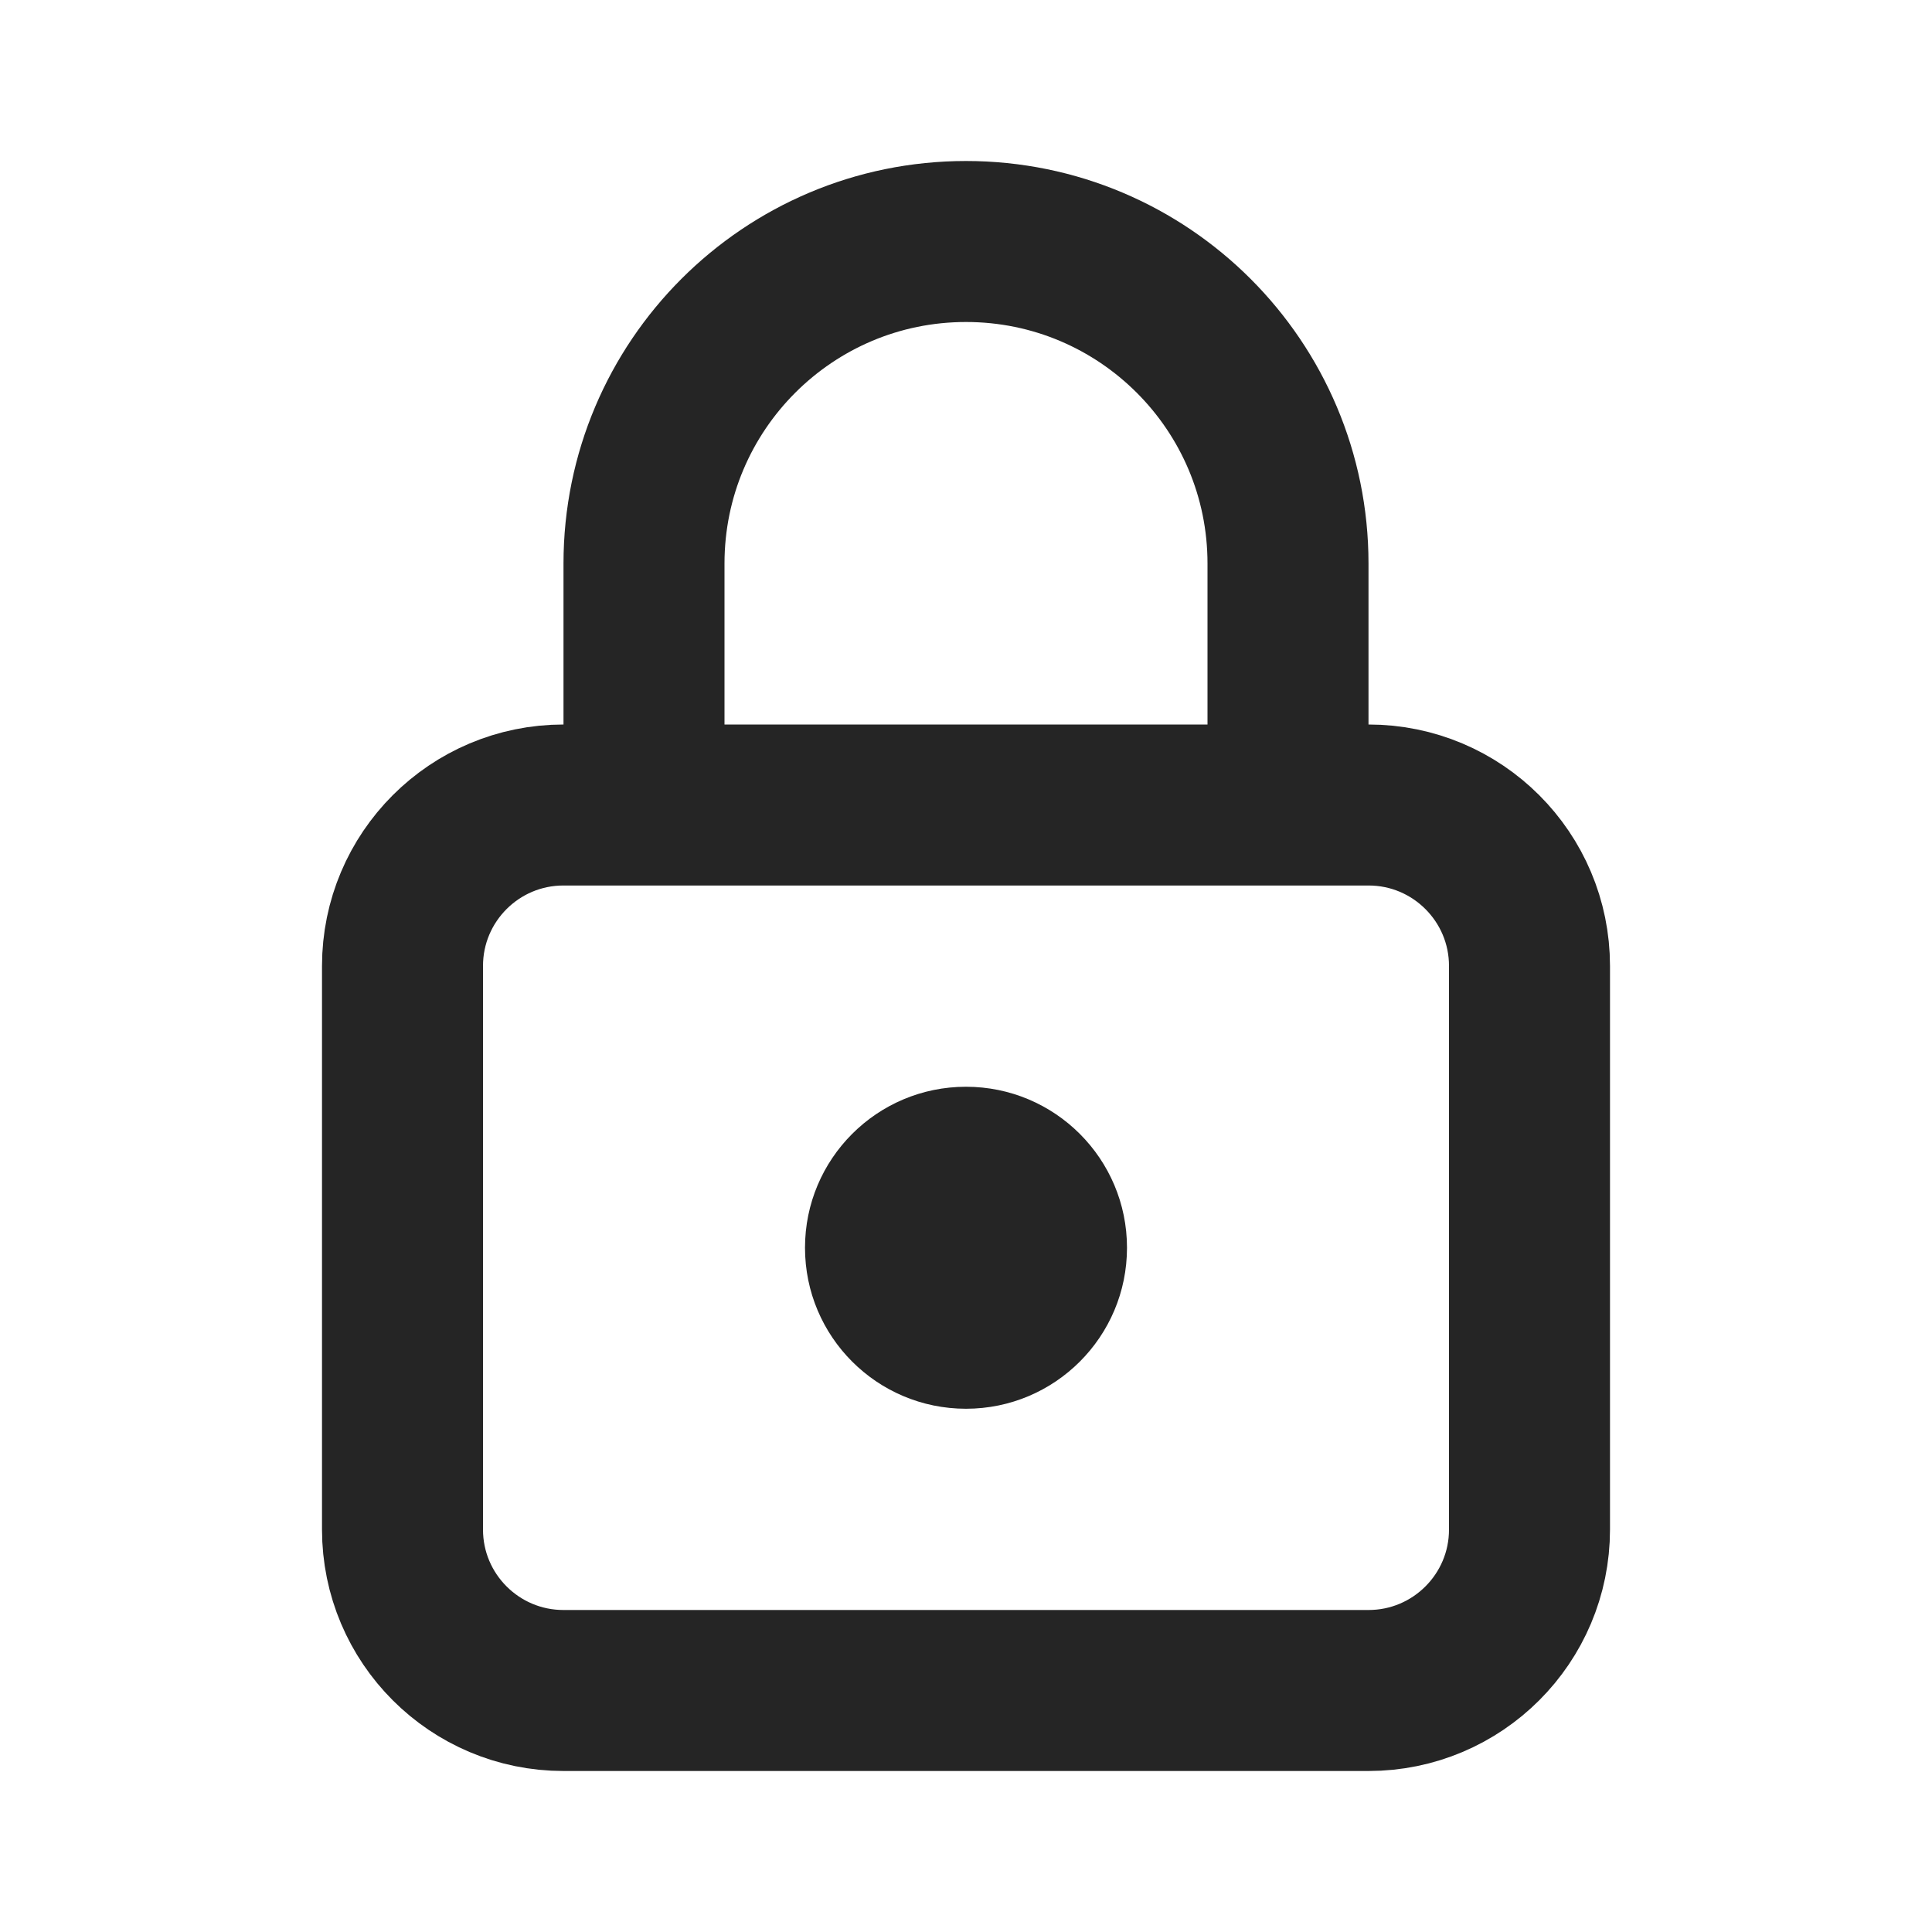
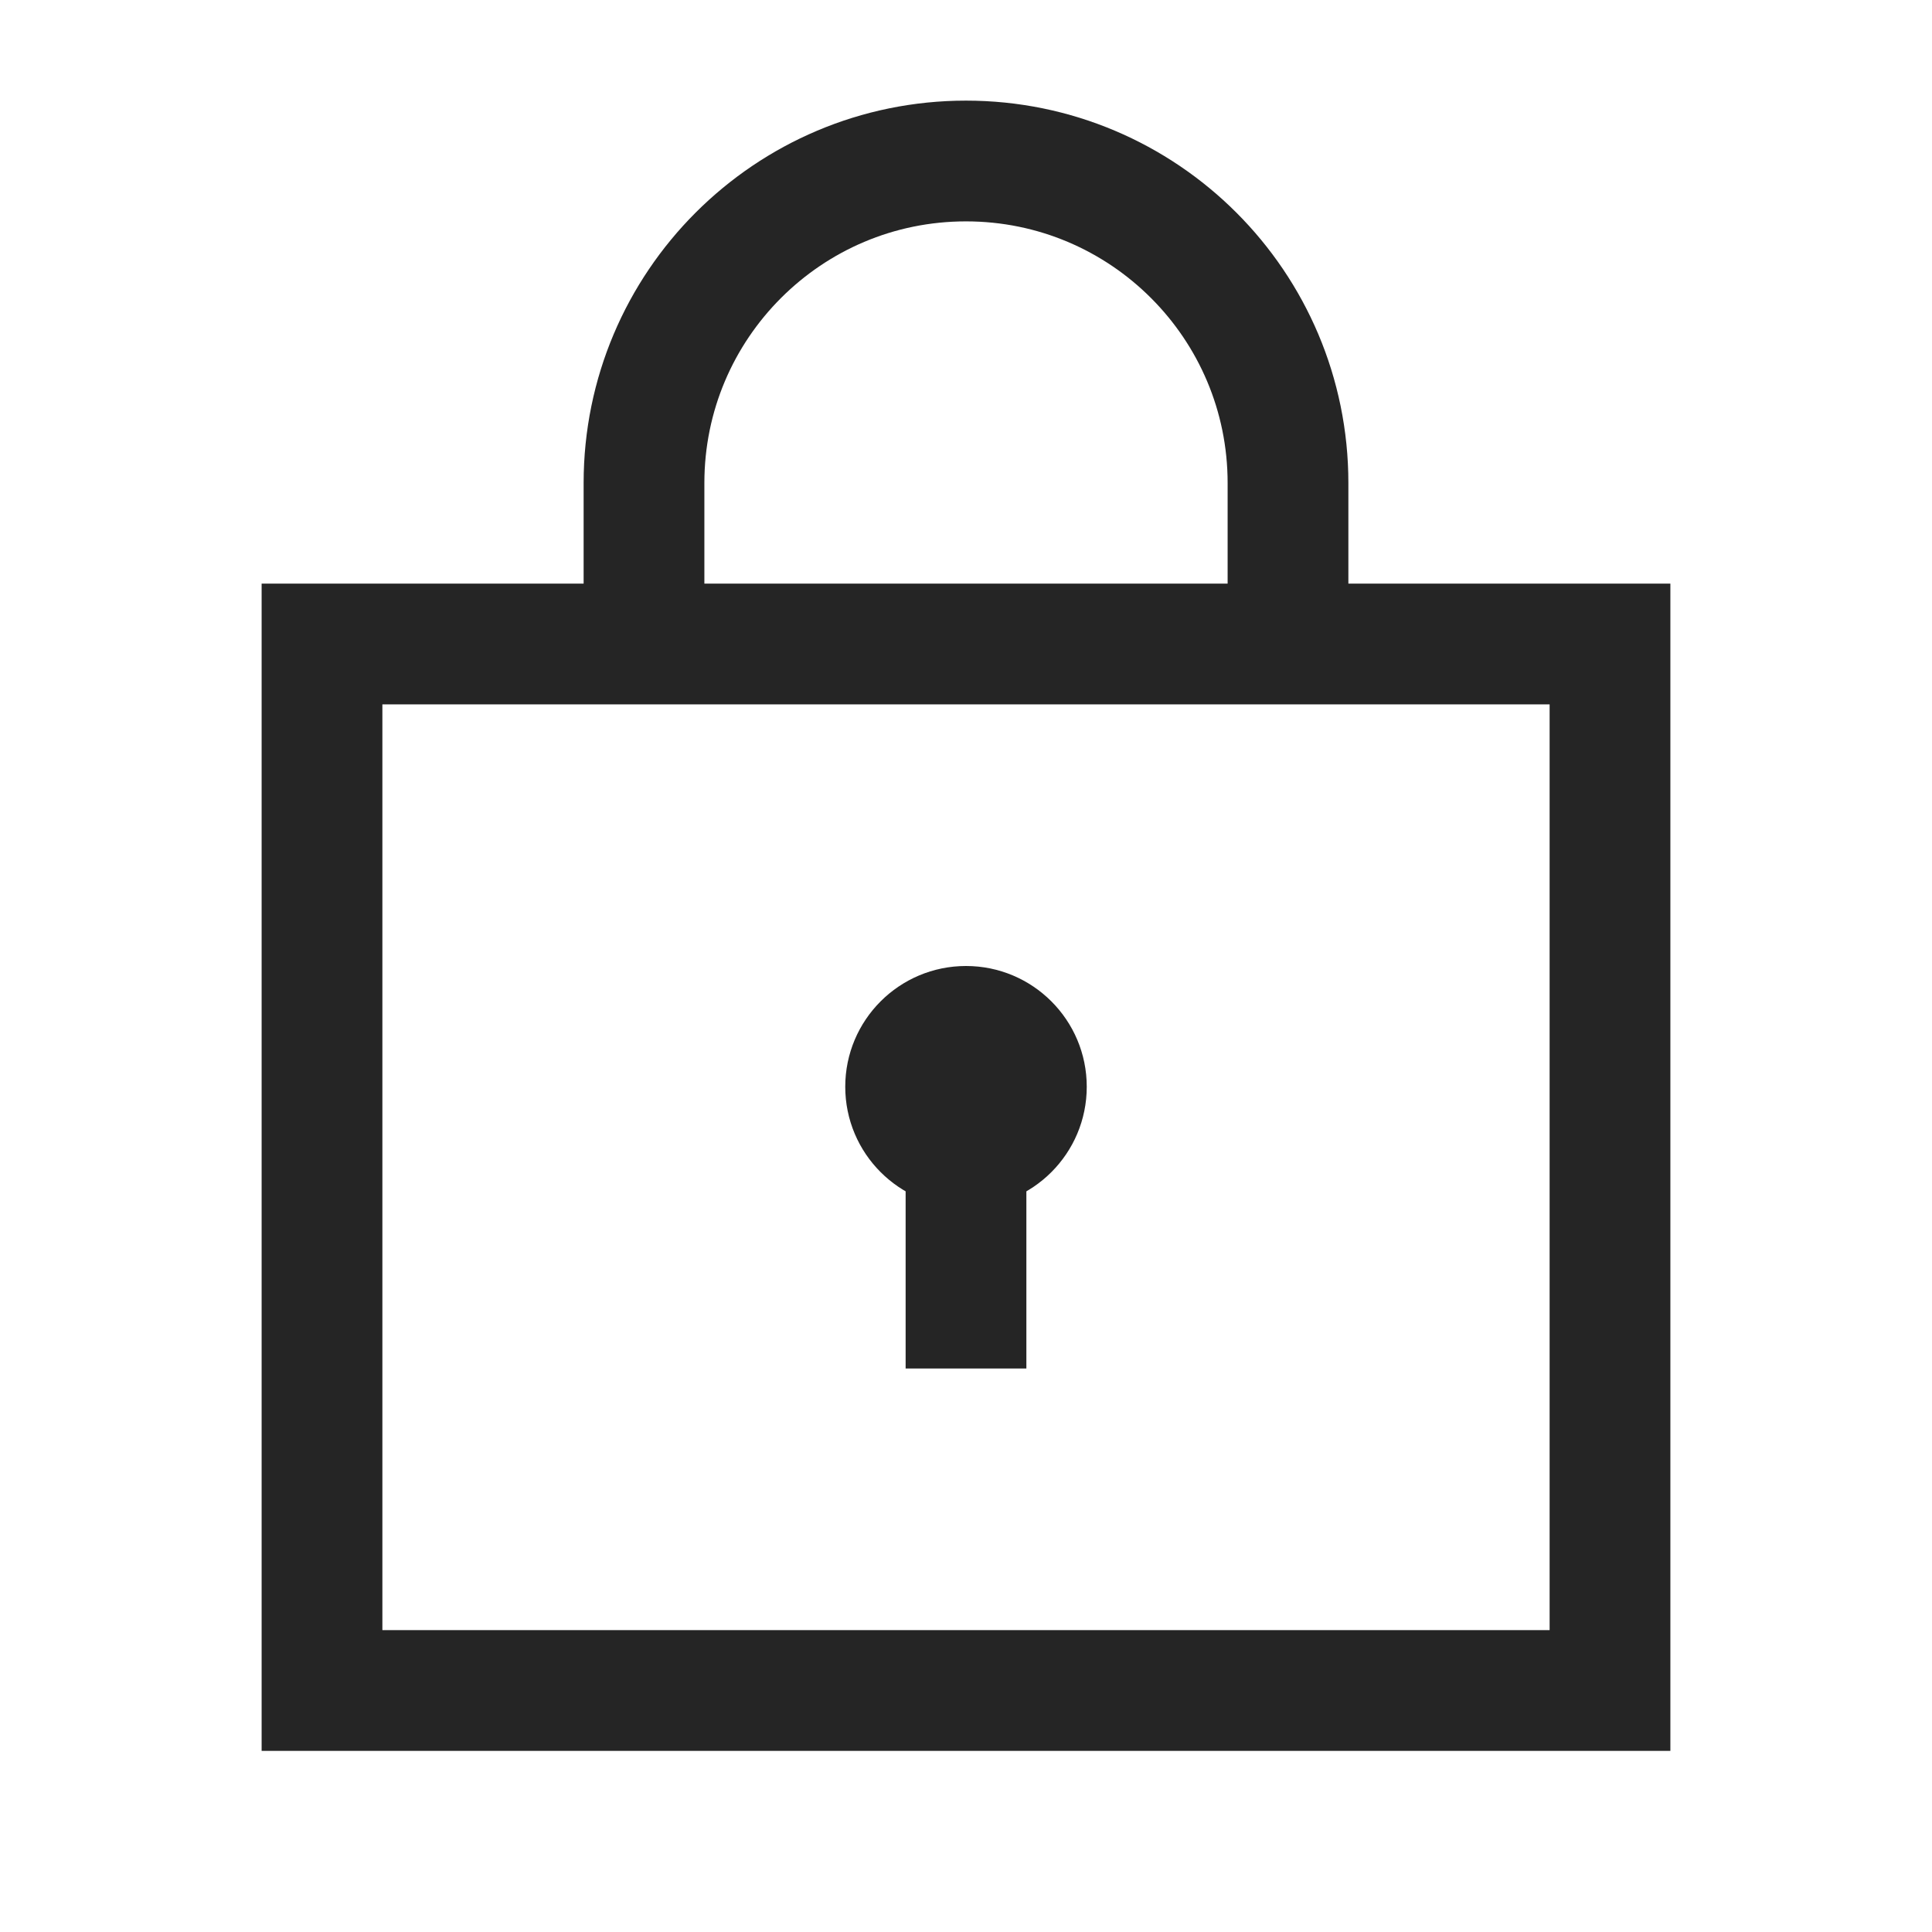
<svg xmlns="http://www.w3.org/2000/svg" width="24" height="24" viewBox="0 0 24 24" fill="none">
-   <rect x="5" y="10" width="14" height="11" rx="2" stroke="#252525" stroke-width="2" />
-   <circle cx="12" cy="15.5" r="2" fill="#252525" />
-   <path d="M8 10V7C8 4.791 9.791 3 12 3V3C14.209 3 16 4.791 16 7V10" stroke="#252525" stroke-width="2" />
+   <rect x="4" y="8" width="16" height="13" stroke="#252525" stroke-width="1.5" />
+   <circle cx="12" cy="13.5" r="1.5" fill="#252525" />
+   <path d="M8 8V6C8 3.791 9.791 2 12 2V2C14.209 2 16 3.791 16 6V8" stroke="#252525" stroke-width="1.5" />
+   <path d="M12 14V17" stroke="#252525" stroke-width="1.5" />
</svg>
